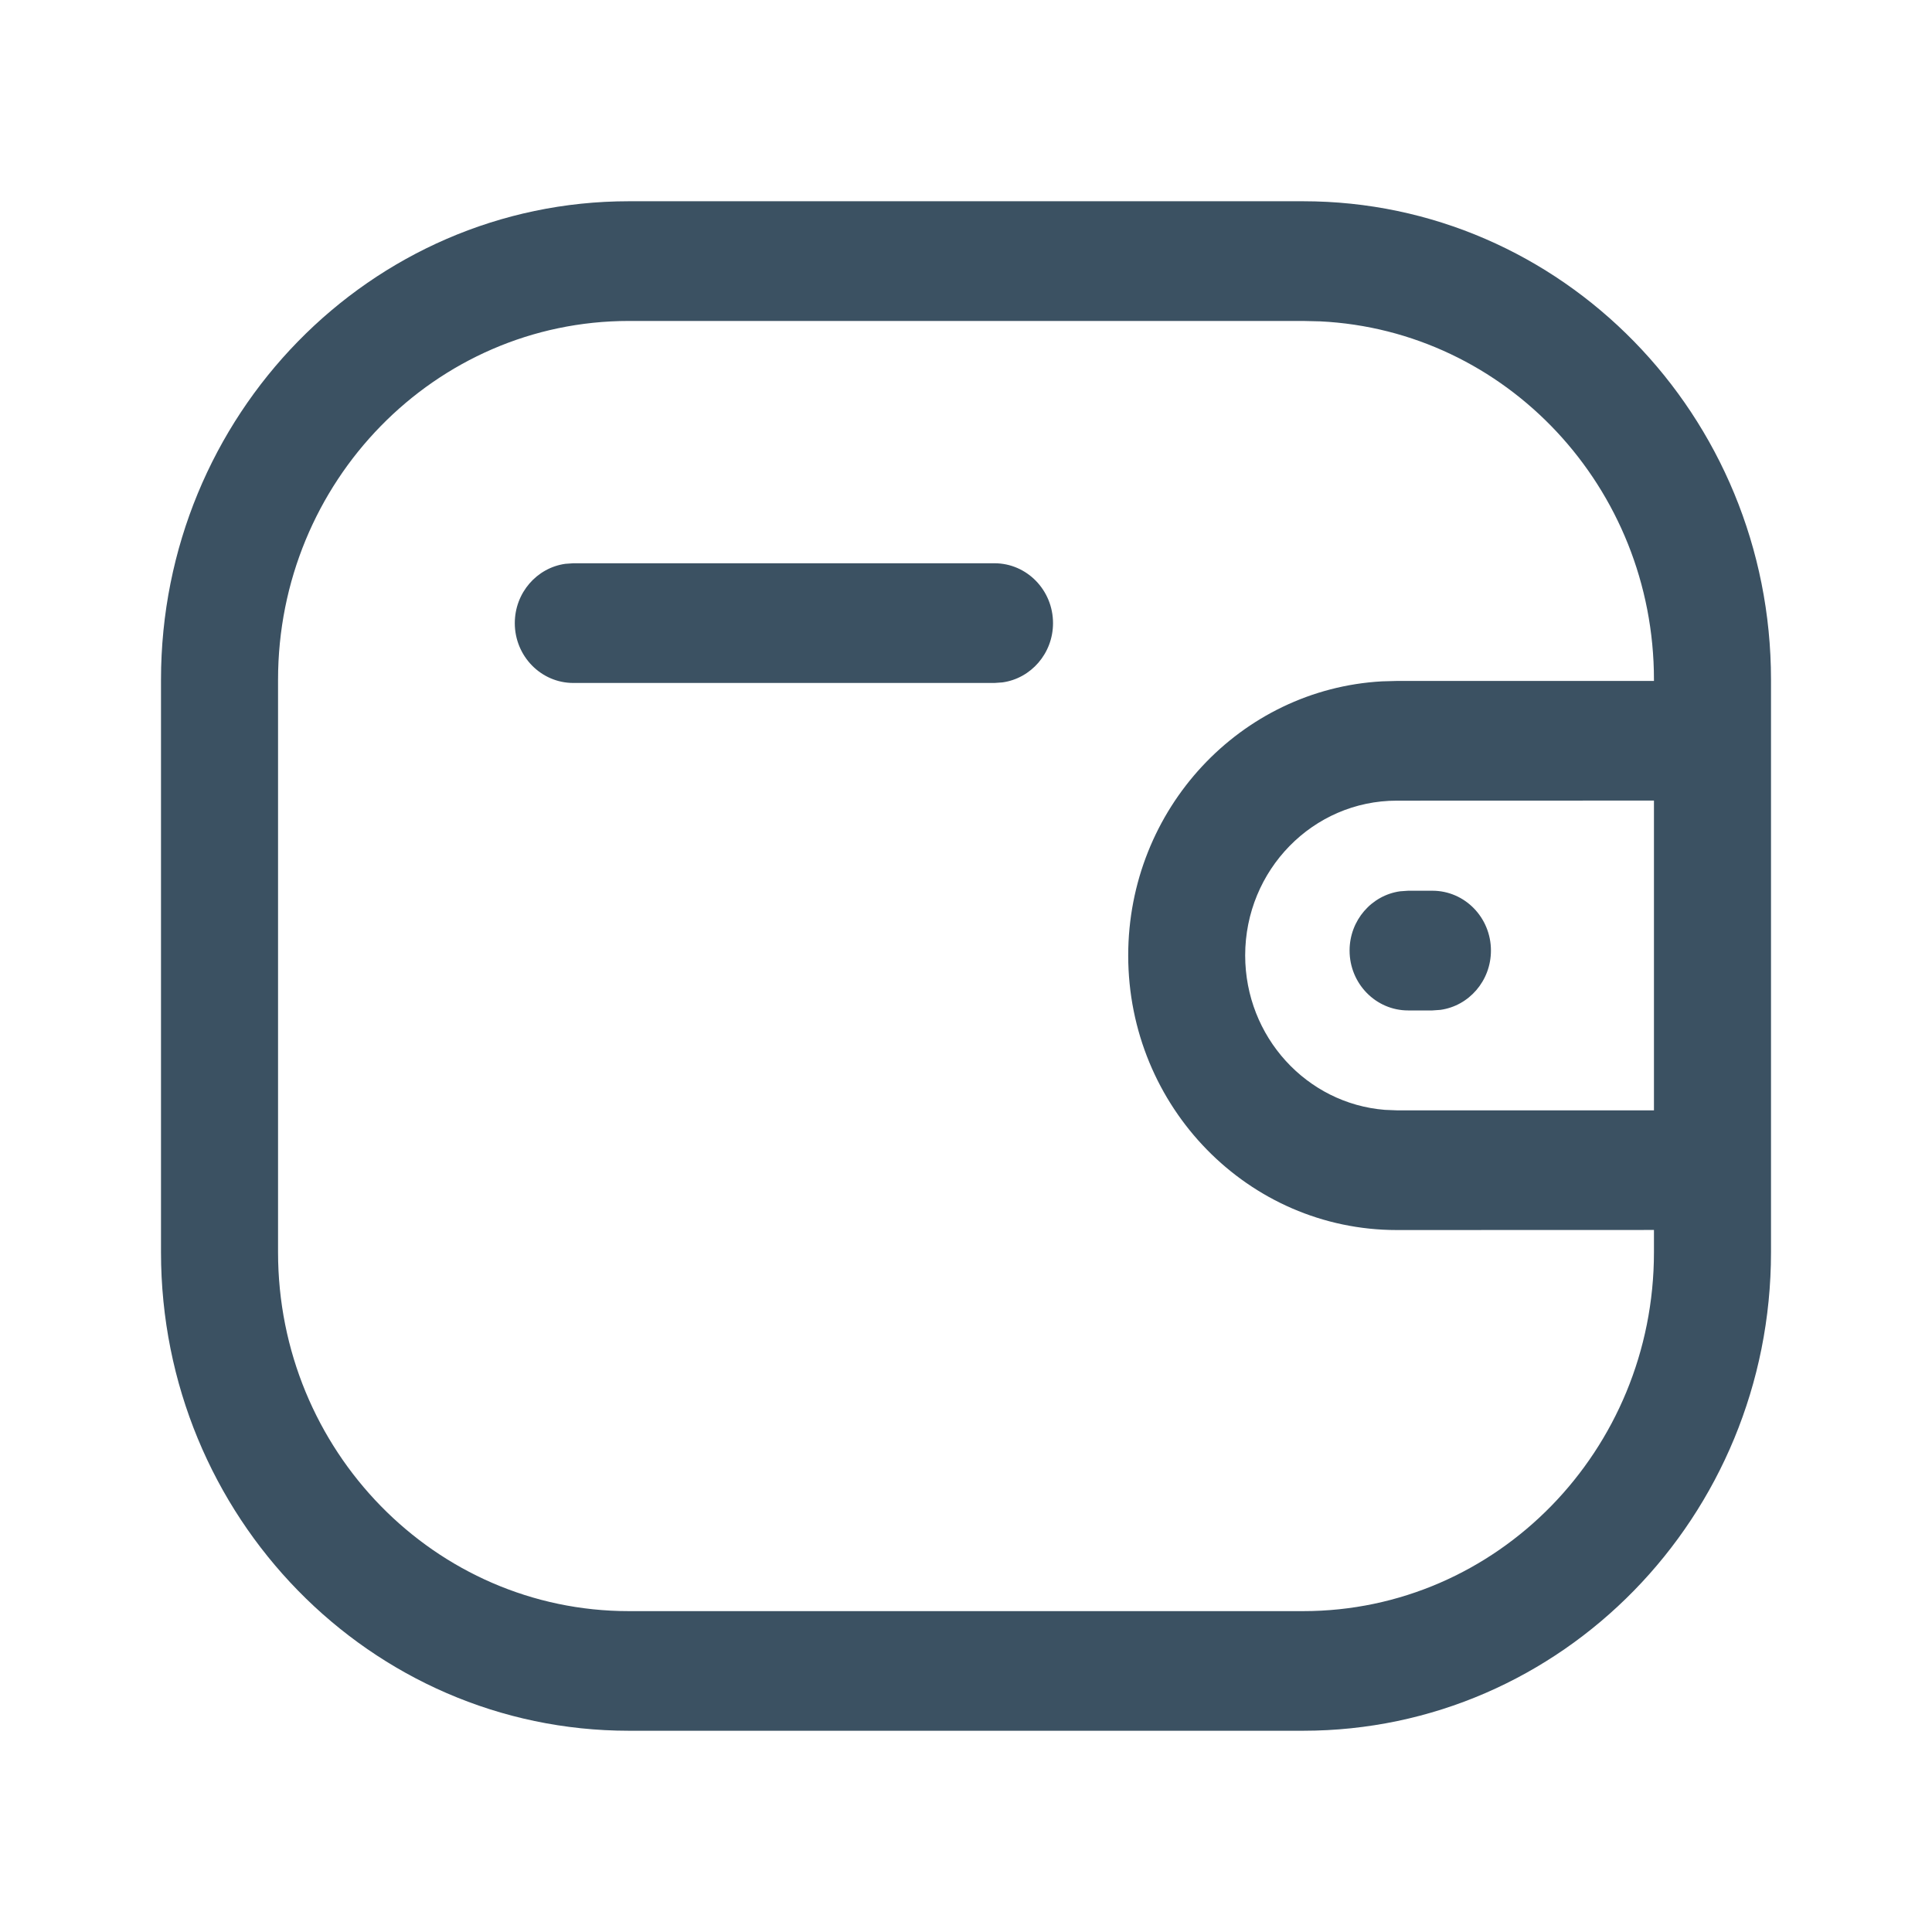
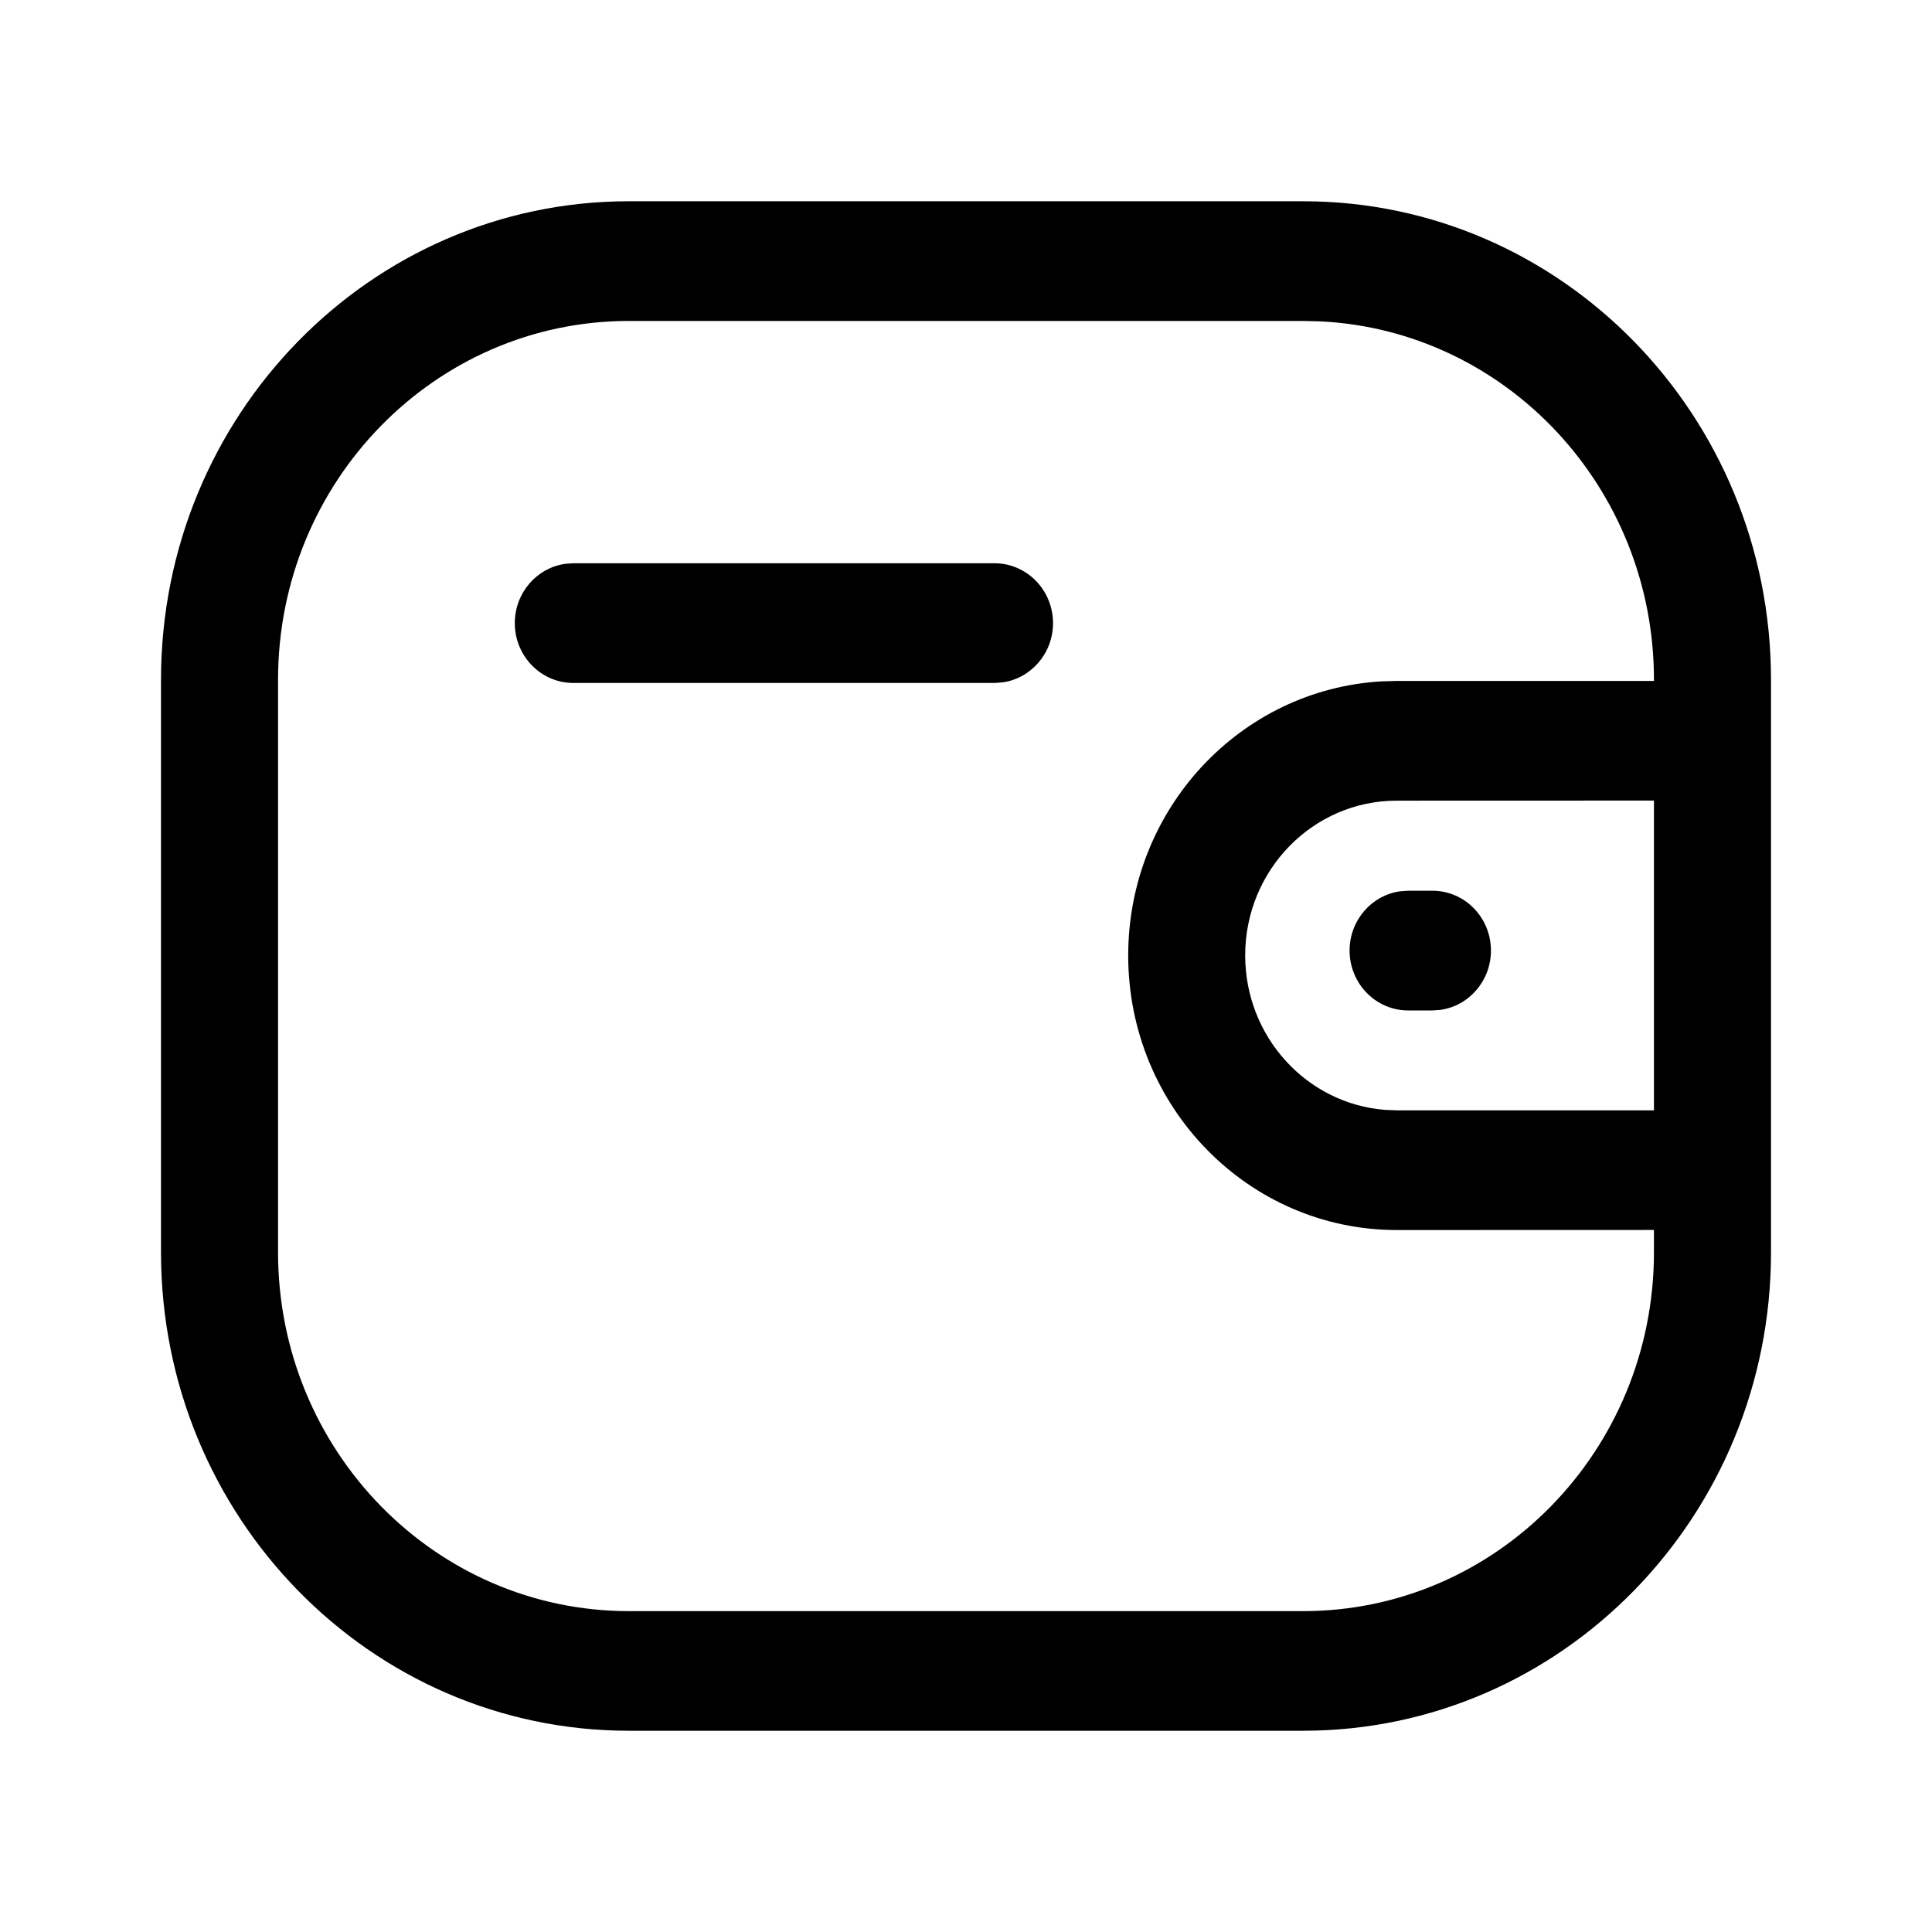
- <svg xmlns="http://www.w3.org/2000/svg" width="24" height="24" viewBox="0 0 24 24" fill="none">
-   <path d="M16.188 2.5C19.398 2.5 22 5.161 22 8.444V15.556C22 18.839 19.398 21.5 16.188 21.5H7.812C4.602 21.5 2 18.839 2 15.556V8.444C2 5.161 4.602 2.5 7.812 2.5H16.188ZM16.188 3.987H7.812C5.405 3.987 3.454 5.982 3.454 8.444V15.556C3.454 18.018 5.405 20.014 7.812 20.014H16.188C18.595 20.014 20.546 18.018 20.546 15.556L20.546 15.279L17.35 15.28C15.508 15.279 14.016 13.753 14.015 11.87C14.015 10.049 15.41 8.562 17.167 8.464L17.35 8.459L20.546 8.459L20.546 8.444C20.546 6.055 18.708 4.104 16.399 3.992L16.188 3.987ZM20.546 9.945L17.351 9.946C16.311 9.946 15.468 10.807 15.468 11.869C15.469 12.881 16.233 13.71 17.203 13.787L17.35 13.793L20.546 13.793V9.945ZM17.794 11.065C18.196 11.065 18.521 11.398 18.521 11.808C18.521 12.185 18.247 12.496 17.893 12.545L17.794 12.552H17.492C17.091 12.552 16.765 12.219 16.765 11.808C16.765 11.432 17.039 11.121 17.393 11.072L17.492 11.065H17.794ZM12.354 6.997C12.755 6.997 13.081 7.33 13.081 7.741C13.081 8.117 12.807 8.428 12.453 8.477L12.354 8.484H7.122C6.721 8.484 6.395 8.151 6.395 7.741C6.395 7.364 6.669 7.053 7.023 7.004L7.122 6.997H12.354Z" fill="#3B5162" />
+ <svg xmlns="http://www.w3.org/2000/svg" width="24" height="24" viewBox="0 0 24 24">
+   <path d="M16.188 2.5C19.398 2.5 22 5.161 22 8.444V15.556C22 18.839 19.398 21.5 16.188 21.5H7.812C4.602 21.5 2 18.839 2 15.556V8.444C2 5.161 4.602 2.5 7.812 2.5H16.188ZM16.188 3.987H7.812C5.405 3.987 3.454 5.982 3.454 8.444V15.556C3.454 18.018 5.405 20.014 7.812 20.014H16.188C18.595 20.014 20.546 18.018 20.546 15.556L20.546 15.279L17.35 15.28C15.508 15.279 14.016 13.753 14.015 11.87C14.015 10.049 15.41 8.562 17.167 8.464L17.35 8.459L20.546 8.459L20.546 8.444C20.546 6.055 18.708 4.104 16.399 3.992L16.188 3.987ZM20.546 9.945L17.351 9.946C16.311 9.946 15.468 10.807 15.468 11.869C15.469 12.881 16.233 13.71 17.203 13.787L17.35 13.793L20.546 13.793V9.945ZM17.794 11.065C18.196 11.065 18.521 11.398 18.521 11.808C18.521 12.185 18.247 12.496 17.893 12.545L17.794 12.552H17.492C17.091 12.552 16.765 12.219 16.765 11.808C16.765 11.432 17.039 11.121 17.393 11.072L17.492 11.065H17.794ZM12.354 6.997C12.755 6.997 13.081 7.33 13.081 7.741C13.081 8.117 12.807 8.428 12.453 8.477L12.354 8.484H7.122C6.721 8.484 6.395 8.151 6.395 7.741C6.395 7.364 6.669 7.053 7.023 7.004L7.122 6.997H12.354Z" />
</svg>
